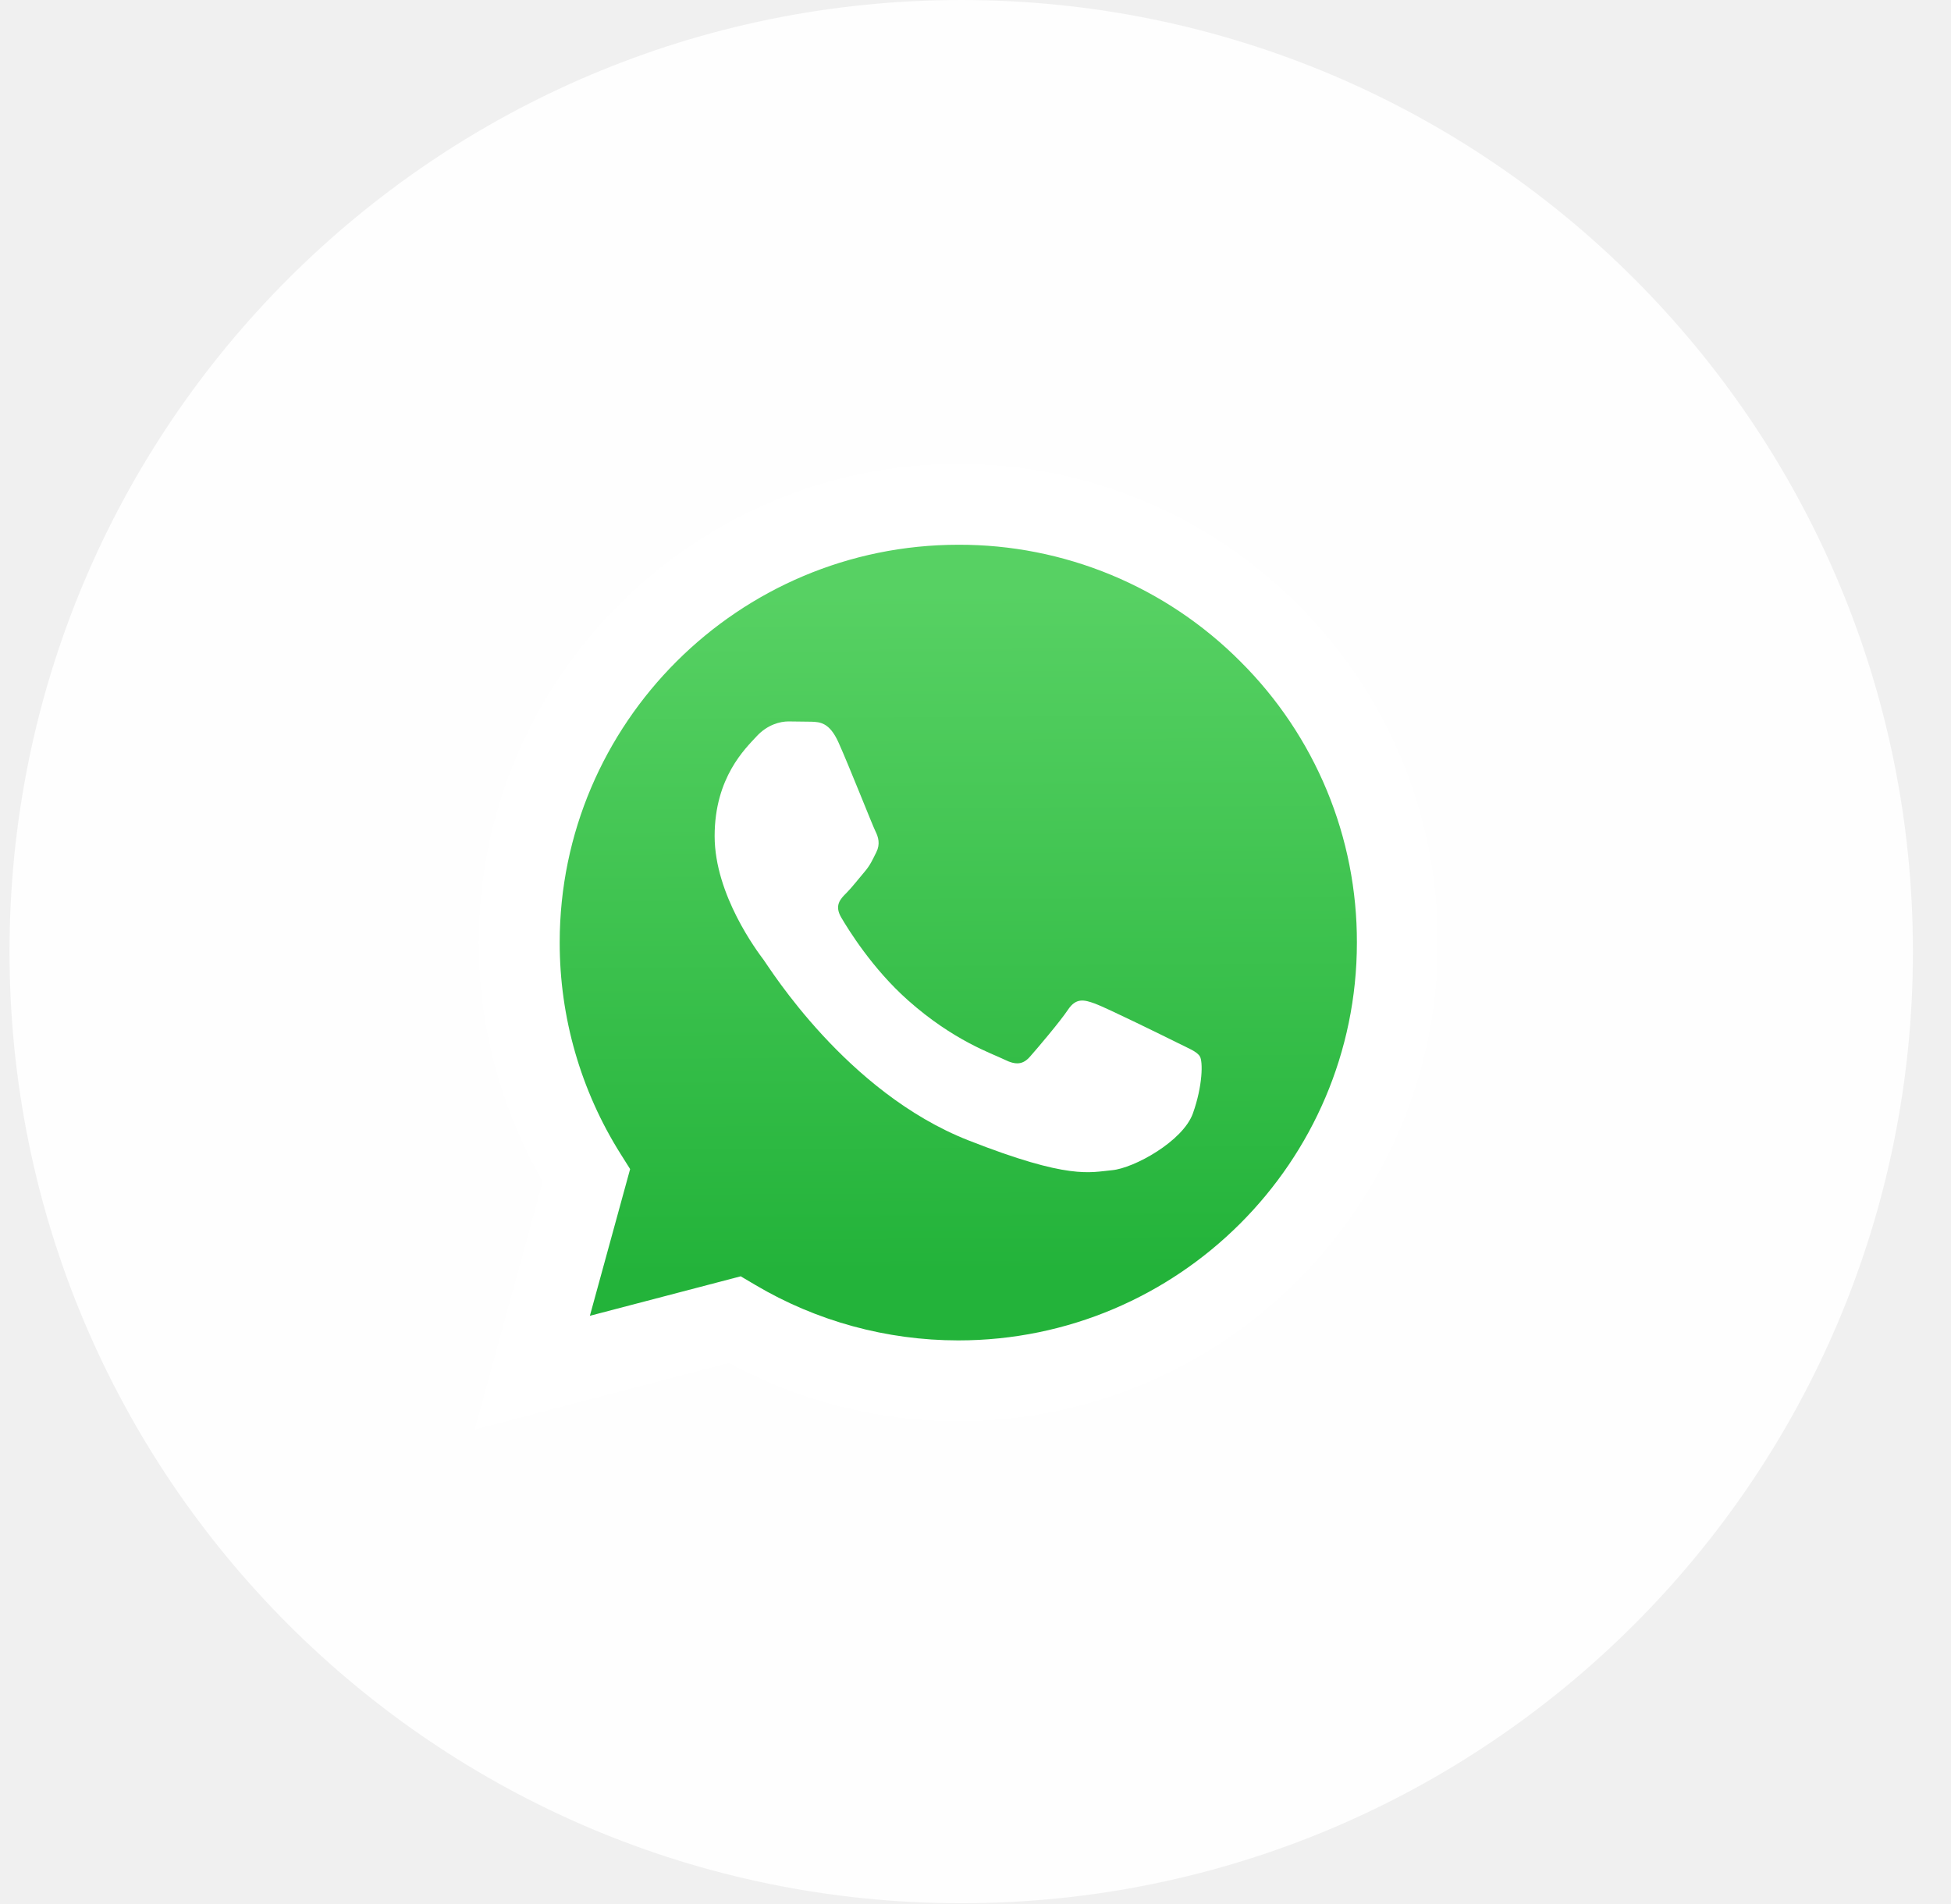
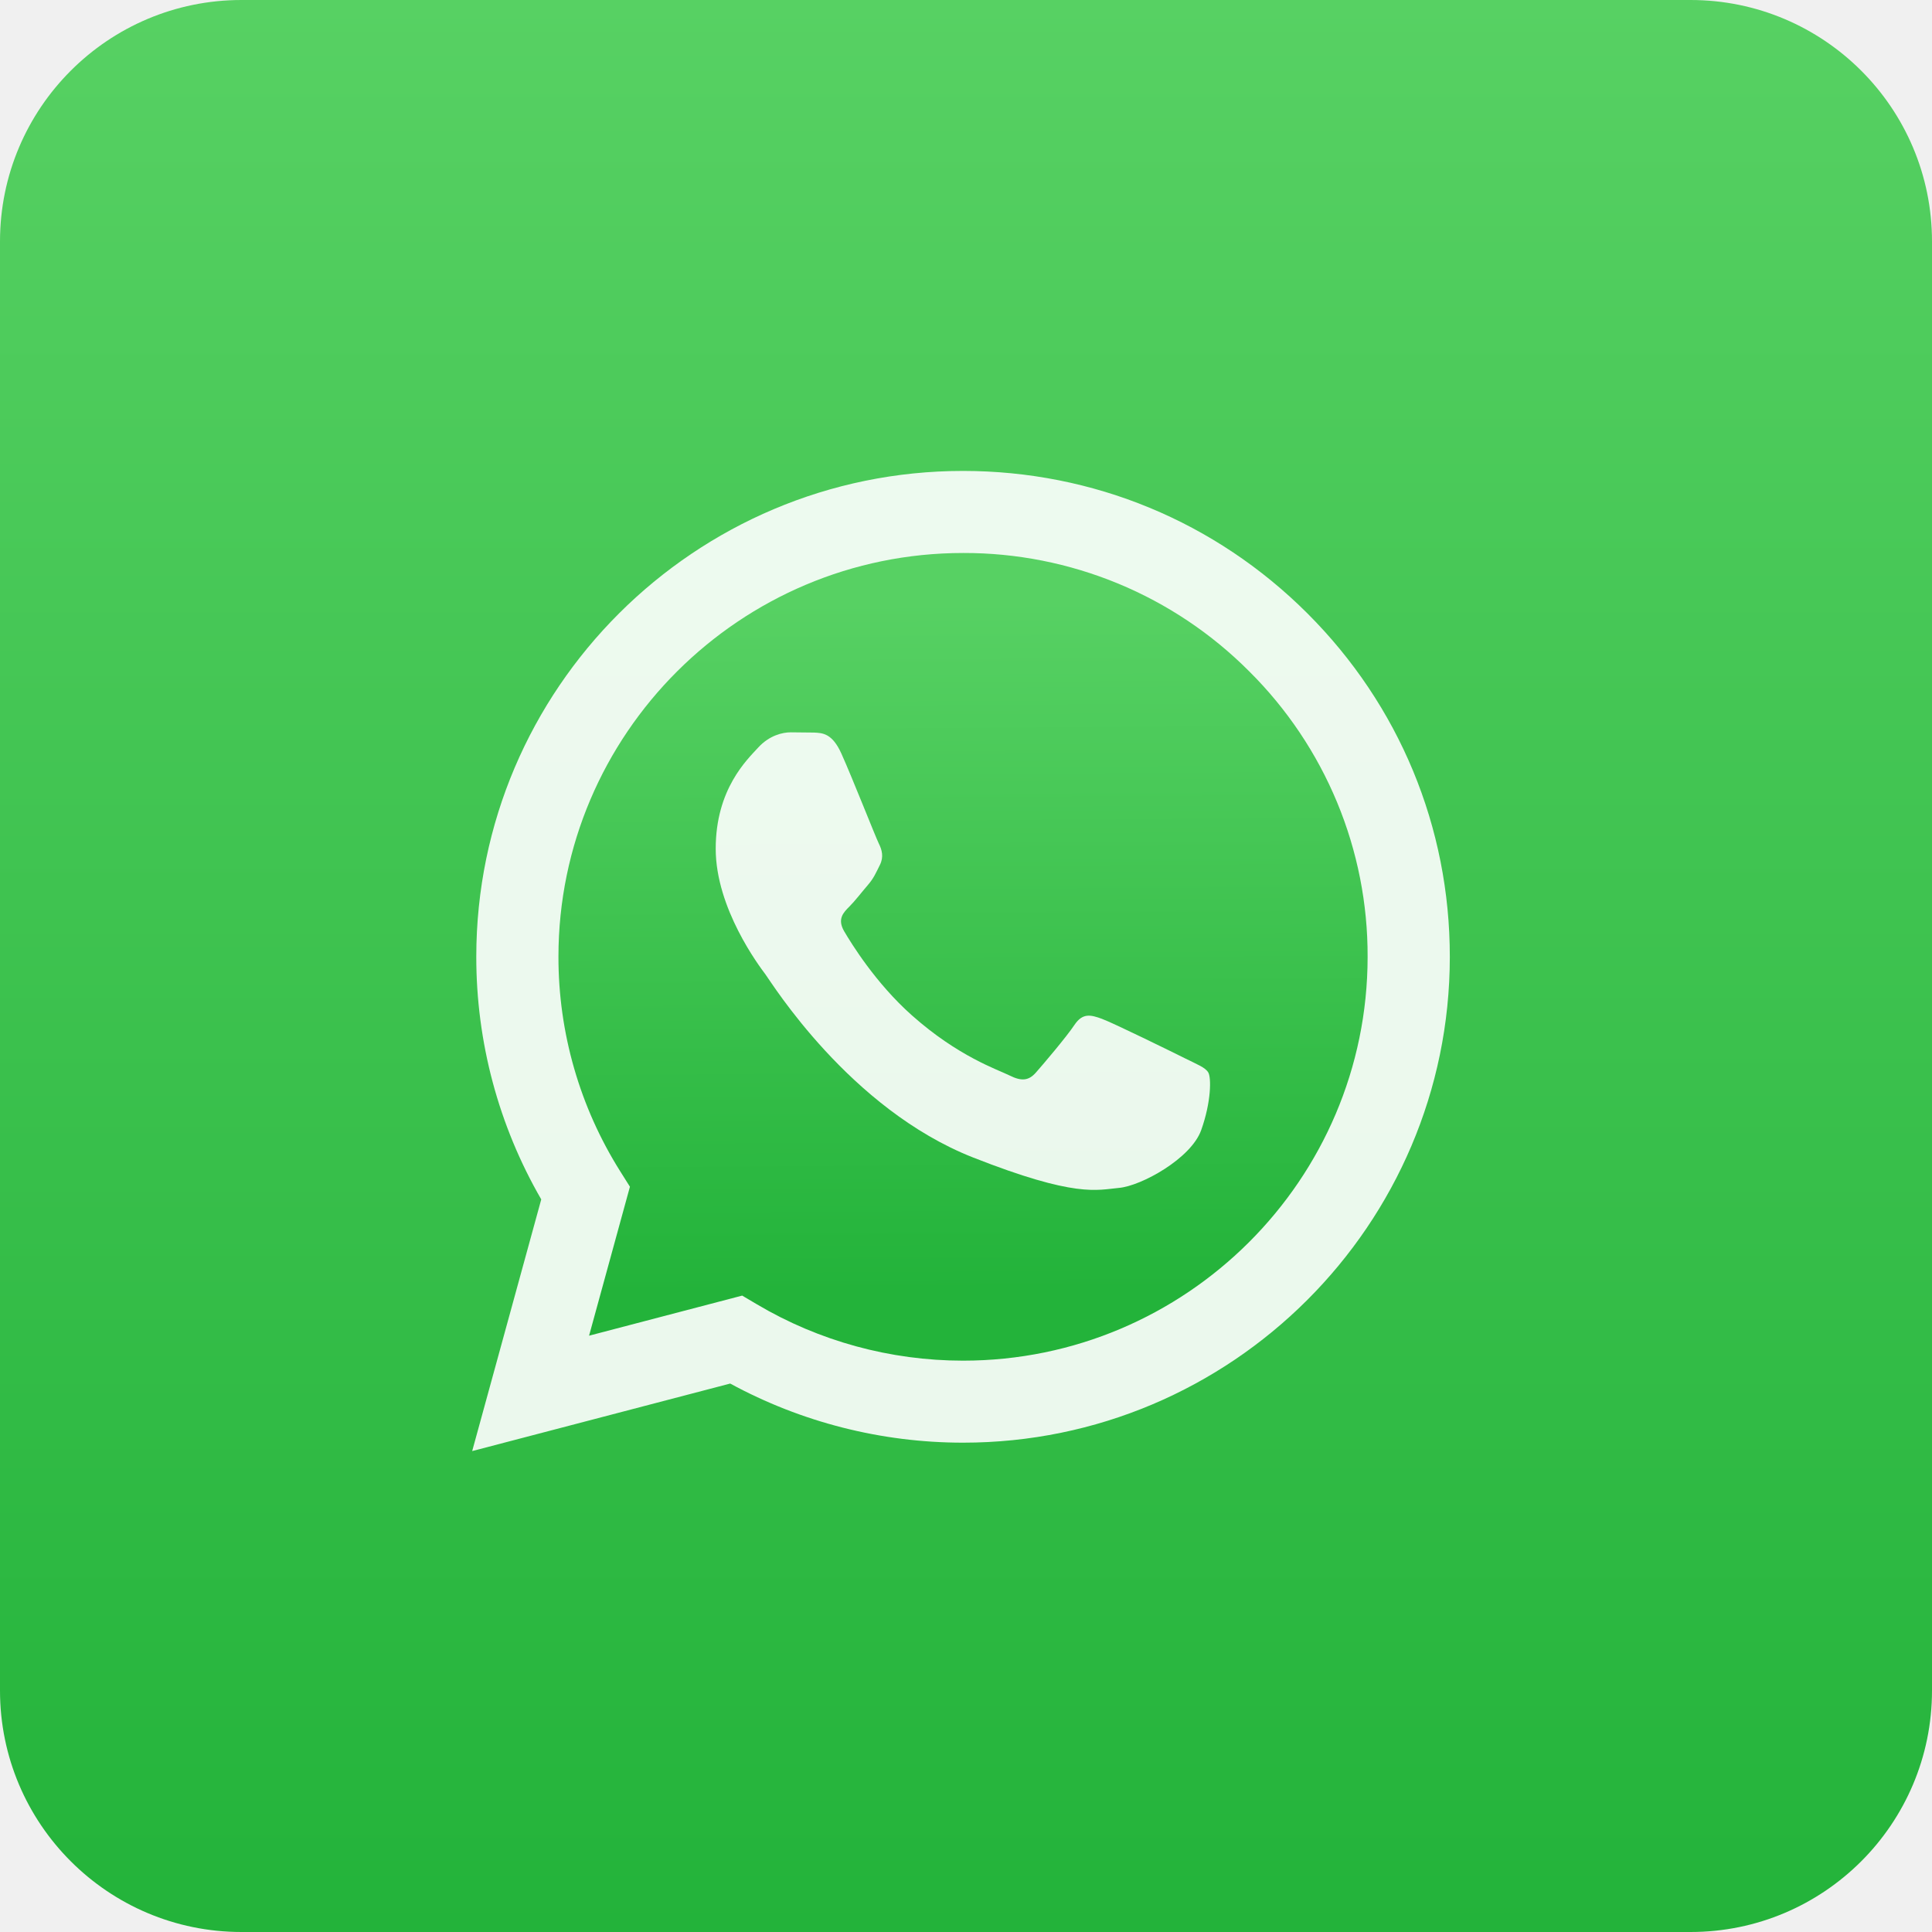
- <svg xmlns="http://www.w3.org/2000/svg" width="41" height="40" viewBox="0 0 41 40" fill="none">
-   <rect x="0.2" width="40" height="40" rx="20" fill="white" fill-opacity="0.9" />
-   <path d="M9.976 30.043L11.406 24.832C10.523 23.304 10.059 21.57 10.061 19.805C10.063 14.261 14.584 9.75 20.139 9.75C22.835 9.752 25.365 10.799 27.268 12.699C29.171 14.6 30.218 17.127 30.217 19.814C30.215 25.358 25.693 29.869 20.139 29.869H20.134C18.448 29.868 16.791 29.446 15.319 28.645L9.976 30.043Z" fill="white" />
-   <path d="M20.142 11.449C15.521 11.449 11.764 15.198 11.762 19.806C11.76 21.38 12.204 22.922 13.043 24.254L13.242 24.57L12.396 27.654L15.566 26.824L15.872 27.005C17.158 27.767 18.632 28.17 20.136 28.171H20.139C24.756 28.171 28.513 24.421 28.515 19.813C28.518 18.714 28.304 17.626 27.883 16.611C27.462 15.596 26.844 14.675 26.064 13.9C25.288 13.121 24.365 12.503 23.349 12.082C22.332 11.661 21.242 11.446 20.142 11.449Z" fill="url(#paint0_linear_850_27419)" />
-   <path fill-rule="evenodd" clip-rule="evenodd" d="M17.62 15.602C17.431 15.183 17.232 15.175 17.053 15.168L16.57 15.162C16.402 15.162 16.13 15.225 15.899 15.476C15.668 15.728 15.018 16.336 15.018 17.572C15.018 18.809 15.92 20.003 16.046 20.171C16.171 20.339 17.788 22.958 20.347 23.965C22.474 24.802 22.907 24.636 23.369 24.594C23.831 24.552 24.859 23.986 25.069 23.399C25.278 22.812 25.279 22.309 25.216 22.204C25.153 22.099 24.985 22.037 24.733 21.911C24.481 21.785 23.243 21.177 23.012 21.093C22.781 21.009 22.614 20.968 22.445 21.219C22.277 21.471 21.796 22.037 21.648 22.204C21.502 22.372 21.355 22.393 21.103 22.267C20.851 22.142 20.04 21.876 19.078 21.02C18.329 20.354 17.824 19.531 17.677 19.28C17.53 19.028 17.661 18.892 17.788 18.767C17.901 18.654 18.039 18.474 18.165 18.327C18.291 18.18 18.333 18.075 18.417 17.908C18.501 17.74 18.459 17.593 18.396 17.468C18.333 17.342 17.844 16.099 17.62 15.602Z" fill="white" />
+ <svg xmlns="http://www.w3.org/2000/svg" width="40" height="40" viewBox="0 0 40 40" fill="none">
+   <rect width="40" height="40" rx="5" fill="url(#paint0_linear_984_14568)" />
+   <path d="M9.776 30.043L11.206 24.832C10.322 23.304 9.859 21.57 9.861 19.805C9.863 14.261 14.384 9.75 19.939 9.75C22.635 9.751 25.165 10.799 27.068 12.699C28.971 14.6 30.018 17.126 30.017 19.813C30.015 25.357 25.493 29.869 19.939 29.869H19.934C18.248 29.868 16.591 29.446 15.118 28.645L9.776 30.043Z" fill="white" fill-opacity="0.9" />
+   <path d="M19.942 11.449C15.321 11.449 11.564 15.198 11.562 19.806C11.56 21.38 12.004 22.922 12.843 24.254L13.042 24.57L12.196 27.654L15.366 26.824L15.672 27.005C16.958 27.767 18.432 28.17 19.936 28.171H19.939C24.556 28.171 28.313 24.421 28.315 19.813C28.319 18.714 28.104 17.626 27.683 16.611C27.262 15.596 26.644 14.675 25.864 13.9C25.088 13.121 24.166 12.503 23.149 12.082C22.132 11.662 21.042 11.446 19.942 11.449Z" fill="url(#paint1_linear_984_14568)" />
+   <path fill-rule="evenodd" clip-rule="evenodd" d="M17.42 15.602C17.231 15.183 17.033 15.175 16.853 15.167L16.371 15.162C16.203 15.162 15.93 15.224 15.699 15.476C15.469 15.727 14.818 16.335 14.818 17.572C14.818 18.809 15.72 20.003 15.846 20.171C15.972 20.339 17.588 22.958 20.148 23.965C22.275 24.802 22.707 24.636 23.169 24.594C23.631 24.552 24.659 23.986 24.869 23.399C25.079 22.812 25.079 22.309 25.016 22.204C24.953 22.099 24.785 22.037 24.533 21.911C24.281 21.785 23.043 21.177 22.812 21.093C22.582 21.009 22.414 20.968 22.246 21.219C22.078 21.471 21.596 22.037 21.449 22.204C21.302 22.372 21.155 22.393 20.903 22.267C20.651 22.142 19.84 21.876 18.878 21.02C18.129 20.354 17.624 19.531 17.477 19.28C17.33 19.028 17.461 18.892 17.588 18.767C17.701 18.654 17.839 18.473 17.965 18.327C18.092 18.18 18.133 18.075 18.217 17.908C18.301 17.74 18.259 17.593 18.196 17.467C18.133 17.342 17.644 16.099 17.42 15.602Z" fill="white" fill-opacity="0.9" />
  <defs>
-     <linearGradient id="paint0_linear_850_27419" x1="19.968" y1="12.452" x2="20.052" y2="26.742" gradientUnits="userSpaceOnUse">
+     <linearGradient id="paint0_linear_984_14568" x1="20" y1="0" x2="20" y2="40" gradientUnits="userSpaceOnUse">
+       <stop stop-color="#57D163" />
+       <stop offset="1" stop-color="#23B33A" />
+     </linearGradient>
+     <linearGradient id="paint1_linear_984_14568" x1="19.768" y1="12.452" x2="19.853" y2="26.742" gradientUnits="userSpaceOnUse">
      <stop stop-color="#57D163" />
      <stop offset="1" stop-color="#23B33A" />
    </linearGradient>
  </defs>
</svg>
